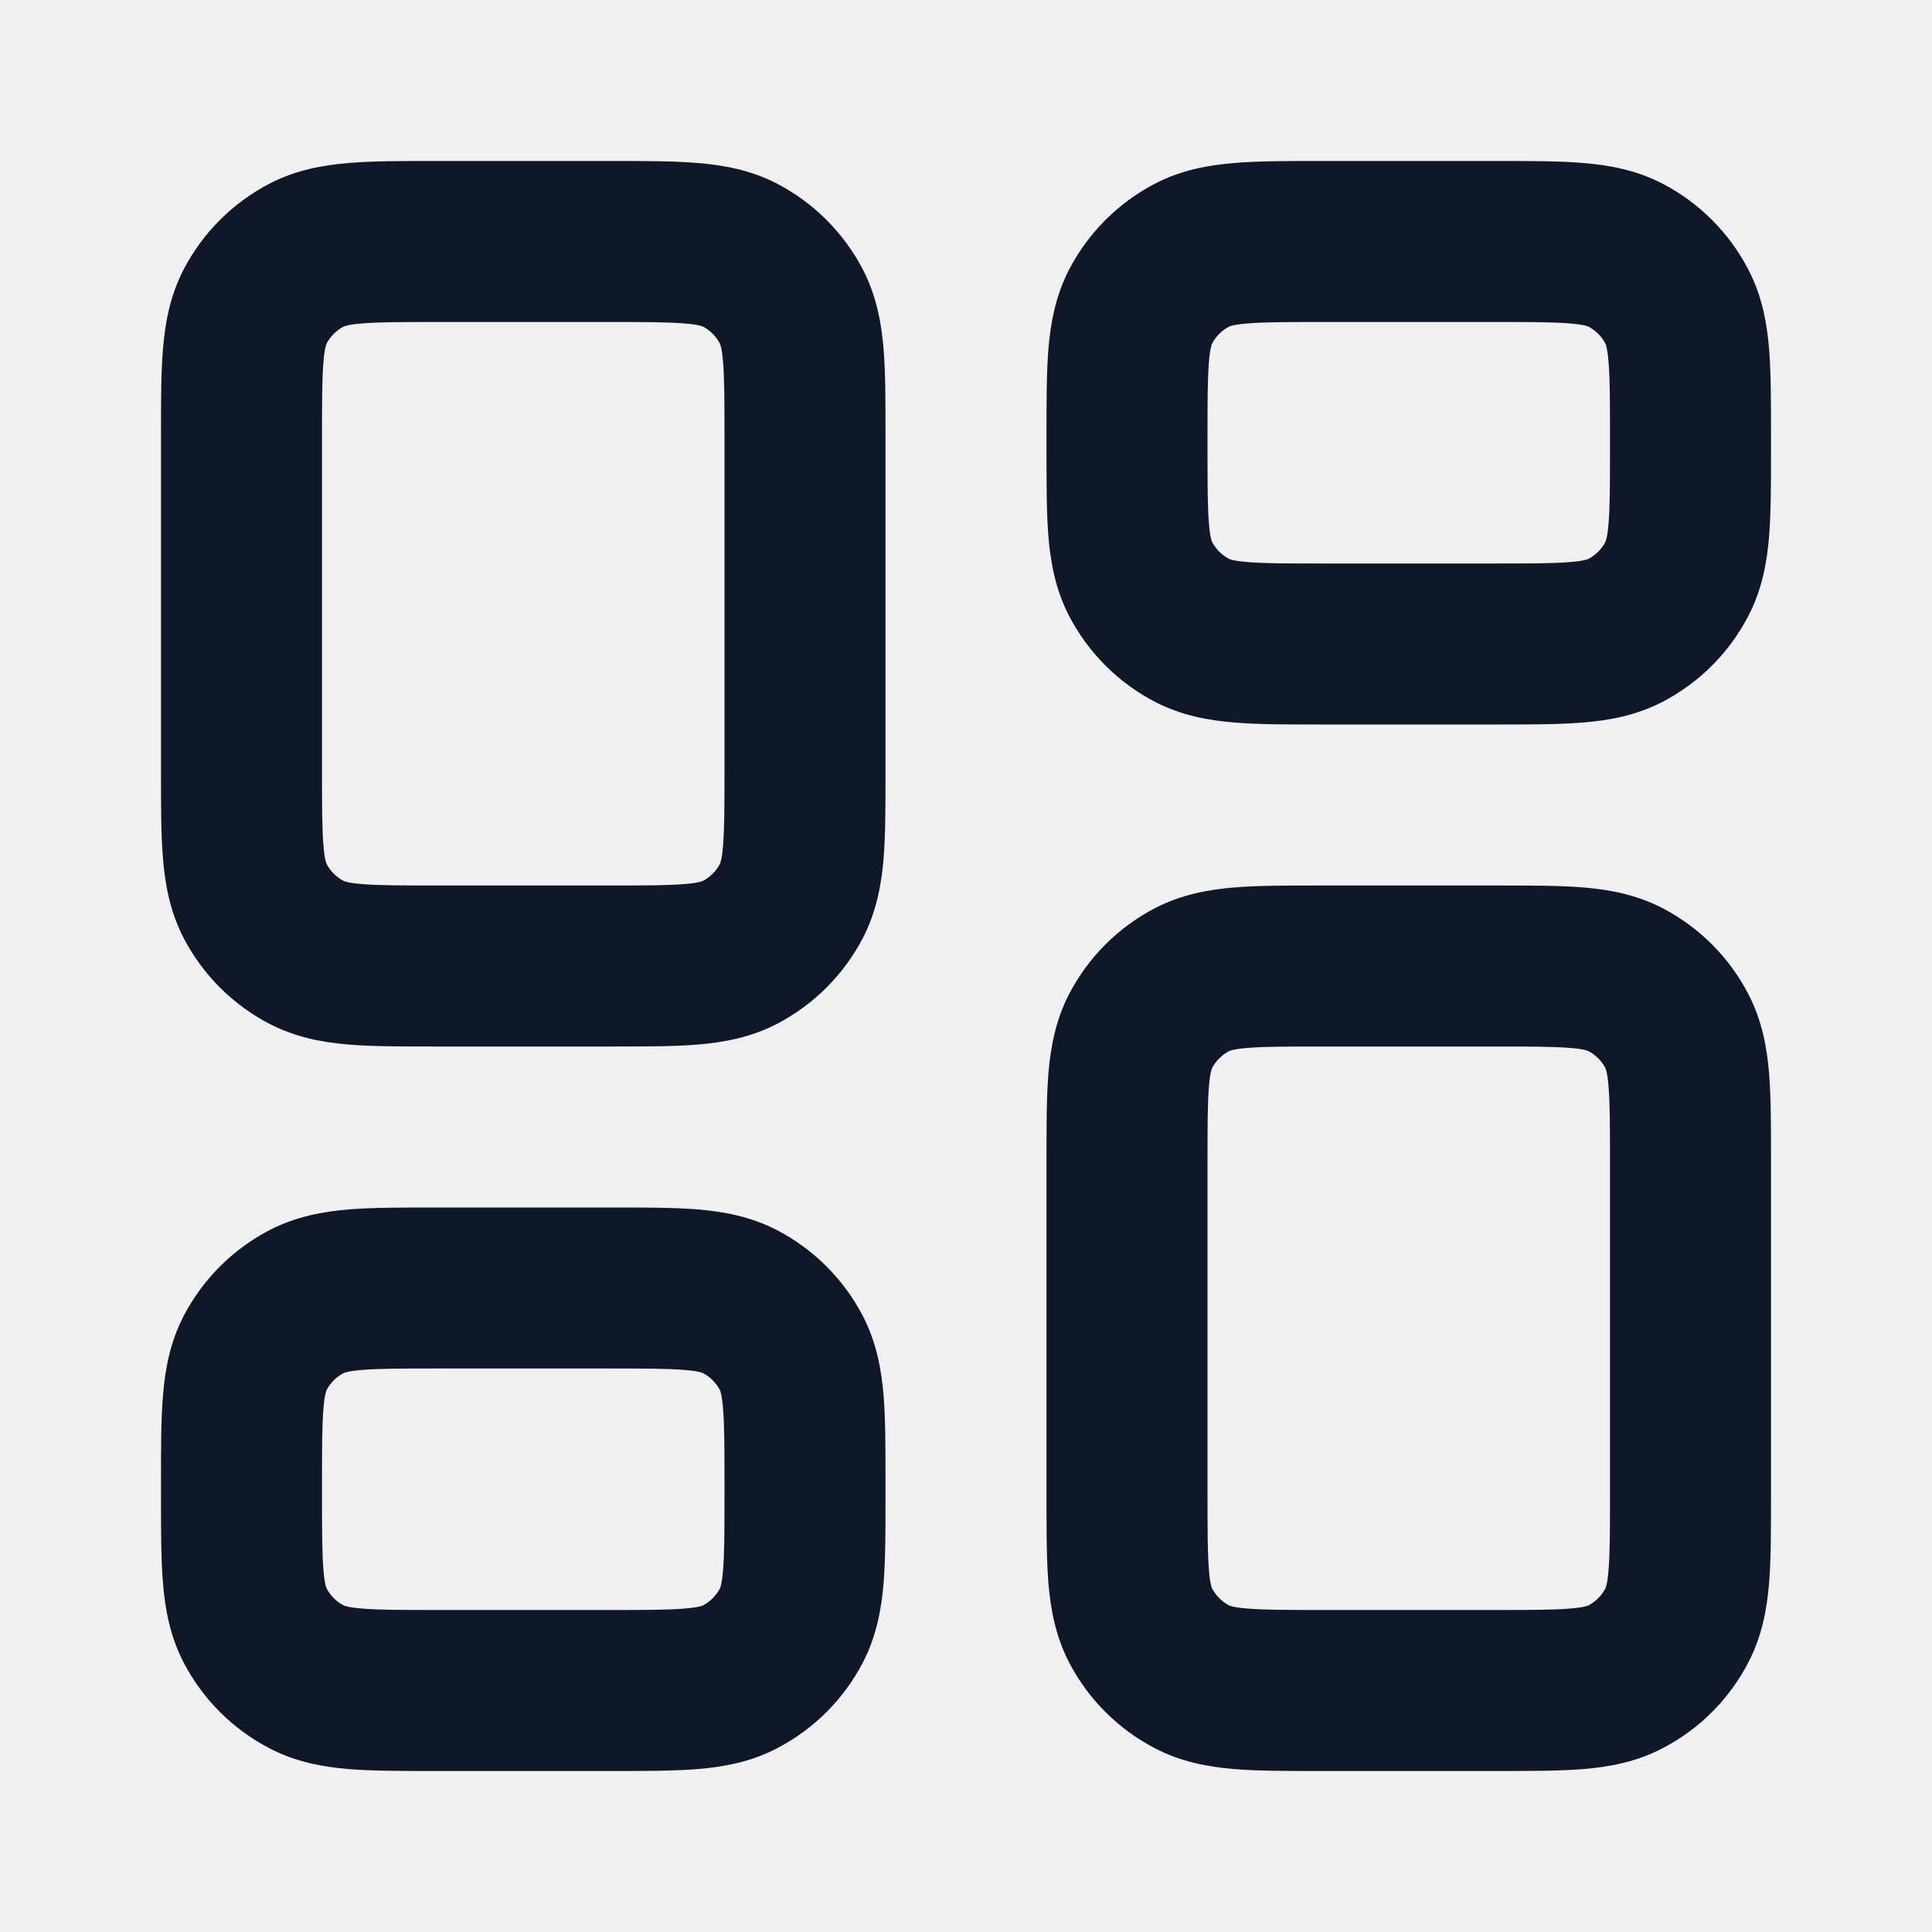
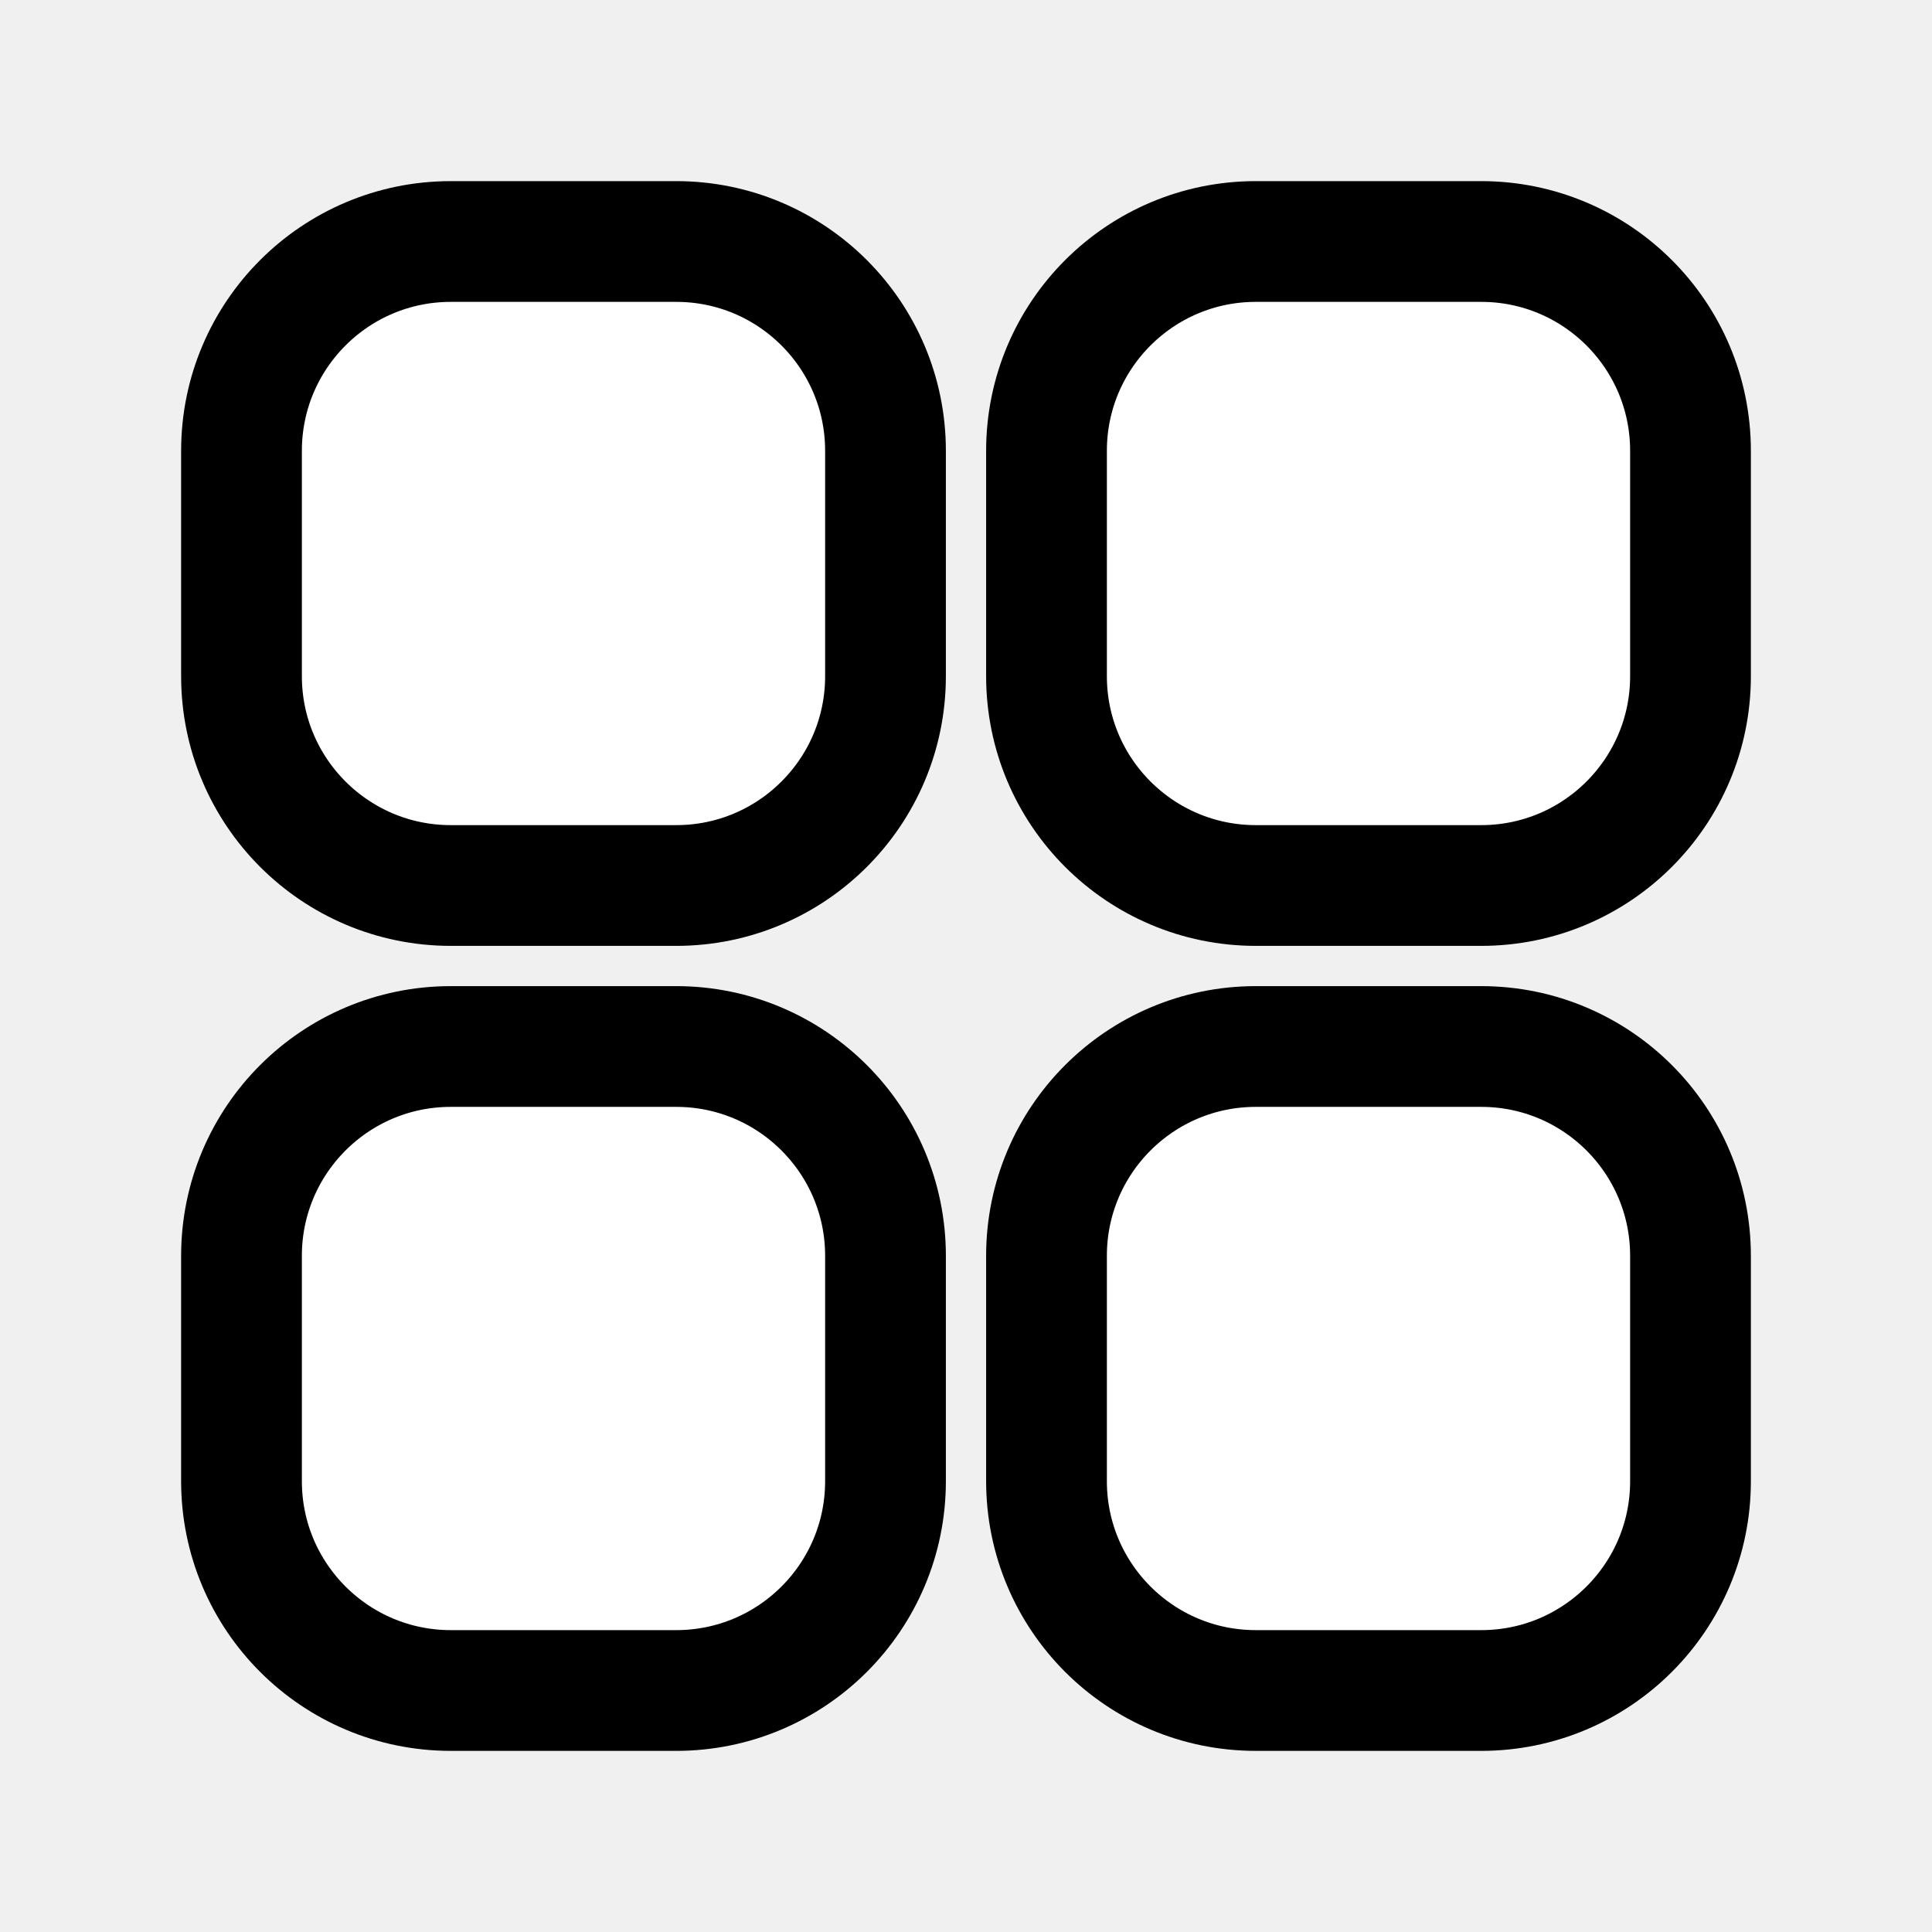
- <svg xmlns="http://www.w3.org/2000/svg" width="800px" height="800px" viewBox="0 0 24 24" fill="none">
-   <path fill-rule="evenodd" clip-rule="evenodd" d="M5.378 2C5.391 2 5.403 2 5.415 2L7.622 2C8.017 2 8.373 2 8.669 2.025C8.987 2.051 9.323 2.111 9.652 2.281C10.109 2.519 10.481 2.891 10.719 3.348C10.889 3.677 10.949 4.013 10.976 4.331C11 4.627 11 4.983 11 5.378V9.622C11 10.017 11 10.373 10.976 10.669C10.949 10.987 10.889 11.323 10.719 11.652C10.481 12.109 10.109 12.481 9.652 12.719C9.323 12.889 8.987 12.949 8.669 12.976C8.373 13 8.017 13 7.622 13H5.378C4.983 13 4.627 13 4.331 12.976C4.013 12.949 3.677 12.889 3.348 12.719C2.891 12.481 2.519 12.109 2.281 11.652C2.111 11.323 2.051 10.987 2.025 10.669C2 10.373 2 10.017 2 9.622L2 5.415C2 5.403 2 5.391 2 5.378C2 4.983 2 4.627 2.025 4.331C2.051 4.013 2.111 3.677 2.281 3.348C2.519 2.891 2.891 2.519 3.348 2.281C3.677 2.111 4.013 2.051 4.331 2.025C4.627 2 4.983 2 5.378 2ZM4.278 4.053C4.272 4.055 4.27 4.056 4.27 4.056C4.178 4.104 4.104 4.178 4.056 4.27C4.056 4.27 4.055 4.272 4.053 4.278C4.051 4.283 4.048 4.293 4.044 4.31C4.035 4.344 4.026 4.401 4.018 4.496C4.001 4.699 4 4.971 4 5.415V9.585C4 10.029 4.001 10.301 4.018 10.504C4.026 10.599 4.035 10.656 4.044 10.69C4.048 10.707 4.051 10.717 4.053 10.723C4.055 10.728 4.056 10.73 4.056 10.73C4.104 10.822 4.178 10.896 4.27 10.944C4.27 10.944 4.272 10.945 4.278 10.947C4.283 10.949 4.293 10.952 4.31 10.956C4.344 10.965 4.401 10.975 4.496 10.982C4.699 10.999 4.971 11 5.415 11H7.585C8.029 11 8.301 10.999 8.504 10.982C8.599 10.975 8.656 10.965 8.69 10.956C8.707 10.952 8.717 10.949 8.722 10.947C8.728 10.945 8.73 10.944 8.73 10.944C8.822 10.896 8.896 10.822 8.944 10.73C8.944 10.73 8.945 10.728 8.947 10.723C8.949 10.717 8.952 10.707 8.956 10.69C8.965 10.656 8.974 10.599 8.982 10.504C8.999 10.301 9 10.029 9 9.585V5.415C9 4.971 8.999 4.699 8.982 4.496C8.974 4.401 8.965 4.344 8.956 4.31C8.952 4.293 8.949 4.283 8.947 4.278C8.945 4.272 8.944 4.27 8.944 4.27C8.896 4.178 8.822 4.104 8.73 4.056C8.73 4.056 8.728 4.055 8.722 4.053C8.717 4.051 8.707 4.048 8.69 4.044C8.656 4.035 8.599 4.026 8.504 4.018C8.301 4.001 8.029 4 7.585 4H5.415C4.971 4 4.699 4.001 4.496 4.018C4.401 4.026 4.344 4.035 4.31 4.044C4.293 4.048 4.283 4.051 4.278 4.053ZM16.378 2H18.622C19.017 2 19.373 2 19.669 2.025C19.987 2.051 20.323 2.111 20.652 2.281C21.109 2.519 21.481 2.891 21.718 3.348C21.89 3.677 21.949 4.013 21.976 4.331C22 4.627 22 4.983 22 5.378V5.622C22 6.017 22 6.373 21.976 6.669C21.949 6.987 21.89 7.323 21.718 7.652C21.481 8.109 21.109 8.481 20.652 8.719C20.323 8.889 19.987 8.949 19.669 8.975C19.373 9 19.017 9 18.622 9H16.378C15.983 9 15.627 9 15.331 8.975C15.013 8.949 14.677 8.889 14.348 8.719C13.891 8.481 13.519 8.109 13.281 7.652C13.111 7.323 13.051 6.987 13.024 6.669C13 6.373 13 6.017 13 5.622V5.378C13 4.983 13 4.627 13.024 4.331C13.051 4.013 13.111 3.677 13.281 3.348C13.519 2.891 13.891 2.519 14.348 2.281C14.677 2.111 15.013 2.051 15.331 2.025C15.627 2 15.983 2 16.378 2ZM15.277 4.053C15.272 4.055 15.27 4.056 15.27 4.056C15.178 4.104 15.104 4.178 15.056 4.27C15.056 4.27 15.055 4.272 15.053 4.278C15.051 4.283 15.048 4.293 15.044 4.31C15.035 4.344 15.025 4.401 15.018 4.496C15.001 4.699 15 4.971 15 5.415V5.585C15 6.029 15.001 6.301 15.018 6.504C15.025 6.599 15.035 6.656 15.044 6.69C15.048 6.707 15.051 6.717 15.053 6.722C15.055 6.728 15.056 6.73 15.056 6.73C15.104 6.822 15.178 6.896 15.27 6.944C15.27 6.944 15.272 6.945 15.277 6.947C15.283 6.949 15.293 6.952 15.31 6.956C15.344 6.965 15.402 6.974 15.496 6.982C15.699 6.999 15.971 7 16.415 7H18.585C19.029 7 19.301 6.999 19.504 6.982C19.599 6.974 19.656 6.965 19.69 6.956C19.707 6.952 19.717 6.949 19.723 6.947C19.728 6.945 19.73 6.944 19.73 6.944C19.822 6.896 19.896 6.822 19.944 6.73C19.944 6.73 19.945 6.728 19.947 6.722C19.949 6.717 19.952 6.707 19.956 6.69C19.965 6.656 19.974 6.599 19.982 6.504C19.999 6.301 20 6.029 20 5.585V5.415C20 4.971 19.999 4.699 19.982 4.496C19.974 4.401 19.965 4.344 19.956 4.31C19.952 4.293 19.949 4.283 19.947 4.278C19.945 4.272 19.944 4.27 19.944 4.27C19.896 4.178 19.822 4.104 19.73 4.056C19.73 4.056 19.728 4.055 19.723 4.053C19.717 4.051 19.707 4.048 19.69 4.044C19.656 4.035 19.599 4.026 19.504 4.018C19.301 4.001 19.029 4 18.585 4H16.415C15.971 4 15.699 4.001 15.496 4.018C15.402 4.026 15.344 4.035 15.31 4.044C15.293 4.048 15.283 4.051 15.277 4.053ZM16.378 11H18.622C19.017 11 19.373 11 19.669 11.024C19.987 11.051 20.323 11.111 20.652 11.281C21.109 11.519 21.481 11.891 21.718 12.348C21.89 12.677 21.949 13.013 21.976 13.331C22 13.627 22 13.983 22 14.378V18.622C22 19.017 22 19.373 21.976 19.669C21.949 19.987 21.89 20.323 21.718 20.652C21.481 21.109 21.109 21.481 20.652 21.718C20.323 21.89 19.987 21.949 19.669 21.976C19.373 22 19.017 22 18.622 22H16.378C15.983 22 15.627 22 15.331 21.976C15.013 21.949 14.677 21.89 14.348 21.718C13.891 21.481 13.519 21.109 13.281 20.652C13.111 20.323 13.051 19.987 13.024 19.669C13 19.373 13 19.017 13 18.622V14.378C13 13.983 13 13.627 13.024 13.331C13.051 13.013 13.111 12.677 13.281 12.348C13.519 11.891 13.891 11.519 14.348 11.281C14.677 11.111 15.013 11.051 15.331 11.024C15.627 11 15.983 11 16.378 11ZM15.277 13.053C15.272 13.055 15.27 13.056 15.27 13.056C15.178 13.104 15.104 13.178 15.056 13.27C15.056 13.27 15.055 13.272 15.053 13.277C15.051 13.283 15.048 13.293 15.044 13.31C15.035 13.344 15.025 13.402 15.018 13.496C15.001 13.699 15 13.971 15 14.415V18.585C15 19.029 15.001 19.301 15.018 19.504C15.025 19.599 15.035 19.656 15.044 19.69C15.048 19.707 15.051 19.717 15.053 19.723C15.055 19.728 15.056 19.73 15.056 19.73C15.104 19.822 15.178 19.896 15.27 19.944C15.27 19.944 15.272 19.945 15.277 19.947C15.283 19.949 15.293 19.952 15.31 19.956C15.344 19.965 15.402 19.974 15.496 19.982C15.699 19.999 15.971 20 16.415 20H18.585C19.029 20 19.301 19.999 19.504 19.982C19.599 19.974 19.656 19.965 19.69 19.956C19.707 19.952 19.717 19.949 19.723 19.947C19.728 19.945 19.73 19.944 19.73 19.944C19.822 19.896 19.896 19.822 19.944 19.73C19.944 19.73 19.945 19.728 19.947 19.723C19.949 19.717 19.952 19.707 19.956 19.69C19.965 19.656 19.974 19.599 19.982 19.504C19.999 19.301 20 19.029 20 18.585V14.415C20 13.971 19.999 13.699 19.982 13.496C19.974 13.402 19.965 13.344 19.956 13.31C19.952 13.293 19.949 13.283 19.947 13.277C19.945 13.272 19.944 13.27 19.944 13.27C19.896 13.178 19.822 13.104 19.73 13.056C19.73 13.056 19.728 13.055 19.723 13.053C19.717 13.051 19.707 13.048 19.69 13.044C19.656 13.035 19.599 13.025 19.504 13.018C19.301 13.001 19.029 13 18.585 13H16.415C15.971 13 15.699 13.001 15.496 13.018C15.402 13.025 15.344 13.035 15.31 13.044C15.293 13.048 15.283 13.051 15.277 13.053ZM5.378 15H7.622C8.017 15 8.373 15 8.669 15.024C8.987 15.051 9.323 15.111 9.652 15.281C10.109 15.519 10.481 15.891 10.719 16.348C10.889 16.677 10.949 17.013 10.976 17.331C11 17.627 11 17.983 11 18.378V18.622C11 19.017 11 19.373 10.976 19.669C10.949 19.987 10.889 20.323 10.719 20.652C10.481 21.109 10.109 21.481 9.652 21.718C9.323 21.89 8.987 21.949 8.669 21.976C8.373 22 8.017 22 7.622 22H5.378C4.983 22 4.627 22 4.331 21.976C4.013 21.949 3.677 21.89 3.348 21.718C2.891 21.481 2.519 21.109 2.281 20.652C2.111 20.323 2.051 19.987 2.025 19.669C2 19.373 2 19.017 2 18.622V18.378C2 17.983 2 17.627 2.025 17.331C2.051 17.013 2.111 16.677 2.281 16.348C2.519 15.891 2.891 15.519 3.348 15.281C3.677 15.111 4.013 15.051 4.331 15.024C4.627 15 4.983 15 5.378 15ZM4.278 17.053C4.272 17.055 4.27 17.056 4.27 17.056C4.178 17.104 4.104 17.178 4.056 17.27C4.056 17.27 4.055 17.272 4.053 17.277C4.051 17.283 4.048 17.293 4.044 17.31C4.035 17.344 4.026 17.401 4.018 17.496C4.001 17.699 4 17.971 4 18.415V18.585C4 19.029 4.001 19.301 4.018 19.504C4.026 19.599 4.035 19.656 4.044 19.69C4.048 19.707 4.051 19.717 4.053 19.723C4.055 19.728 4.056 19.73 4.056 19.73C4.104 19.822 4.178 19.896 4.27 19.944C4.27 19.944 4.272 19.945 4.278 19.947C4.283 19.949 4.293 19.952 4.31 19.956C4.344 19.965 4.401 19.974 4.496 19.982C4.699 19.999 4.971 20 5.415 20H7.585C8.029 20 8.301 19.999 8.504 19.982C8.599 19.974 8.656 19.965 8.69 19.956C8.707 19.952 8.717 19.949 8.722 19.947C8.728 19.945 8.73 19.944 8.73 19.944C8.822 19.896 8.896 19.822 8.944 19.73C8.944 19.73 8.945 19.728 8.947 19.723C8.949 19.717 8.952 19.707 8.956 19.69C8.965 19.656 8.974 19.599 8.982 19.504C8.999 19.301 9 19.029 9 18.585V18.415C9 17.971 8.999 17.699 8.982 17.496C8.974 17.401 8.965 17.344 8.956 17.31C8.952 17.293 8.949 17.283 8.947 17.277C8.945 17.272 8.944 17.27 8.944 17.27C8.896 17.178 8.822 17.104 8.73 17.056C8.73 17.056 8.728 17.055 8.722 17.053C8.717 17.051 8.707 17.048 8.69 17.044C8.656 17.035 8.599 17.026 8.504 17.018C8.301 17.001 8.029 17 7.585 17H5.415C4.971 17 4.699 17.001 4.496 17.018C4.401 17.026 4.344 17.035 4.31 17.044C4.293 17.048 4.283 17.051 4.278 17.053Z" fill="#0F1729" />
+ <svg xmlns="http://www.w3.org/2000/svg" width="800px" height="800px" viewBox="0 0 24 24" fill="none" stroke="#000000" stroke-width="1.5">
+   <g id="SVGRepo_bgCarrier" stroke-width="0" />
+   <g id="SVGRepo_tracerCarrier" stroke-linecap="round" stroke-linejoin="round" stroke="#ffffff" stroke-width="0">
+     <path d="M5.6 3A2.6 2.6 0 0 0 3 5.6v2.8A2.6 2.6 0 0 0 5.6 11h2.8A2.6 2.6 0 0 0 11 8.4V5.6A2.6 2.6 0 0 0 8.4 3H5.6ZM5.6 13A2.6 2.6 0 0 0 3 15.6v2.8A2.6 2.6 0 0 0 5.6 21h2.8a2.6 2.6 0 0 0 2.6-2.6v-2.8A2.6 2.6 0 0 0 8.4 13H5.6ZM15.6 3A2.6 2.6 0 0 0 13 5.6v2.8a2.6 2.6 0 0 0 2.6 2.6h2.8A2.6 2.6 0 0 0 21 8.4V5.6A2.6 2.6 0 0 0 18.4 3h-2.8ZM15.6 13a2.6 2.6 0 0 0-2.6 2.6v2.8a2.6 2.6 0 0 0 2.6 2.6h2.8a2.6 2.6 0 0 0 2.6-2.6v-2.8a2.6 2.6 0 0 0-2.6-2.6h-2.8Z" fill="#ffffff" />
+   </g>
+   <g id="SVGRepo_iconCarrier">
+     <path d="M5.6 3A2.6 2.6 0 0 0 3 5.6v2.8A2.6 2.6 0 0 0 5.6 11h2.8A2.6 2.6 0 0 0 11 8.4V5.6A2.6 2.6 0 0 0 8.4 3H5.6ZM5.6 13A2.6 2.6 0 0 0 3 15.6v2.8A2.6 2.6 0 0 0 5.6 21h2.8a2.6 2.6 0 0 0 2.6-2.6v-2.8A2.6 2.6 0 0 0 8.4 13H5.6ZM15.6 3A2.6 2.6 0 0 0 13 5.6v2.8a2.6 2.6 0 0 0 2.6 2.6h2.8A2.6 2.6 0 0 0 21 8.4V5.6A2.6 2.6 0 0 0 18.4 3h-2.8ZM15.6 13a2.6 2.6 0 0 0-2.6 2.6v2.8a2.6 2.6 0 0 0 2.6 2.6h2.8a2.6 2.6 0 0 0 2.6-2.6v-2.8a2.6 2.6 0 0 0-2.6-2.6h-2.8Z" fill="#ffffff" />
+   </g>
</svg>
